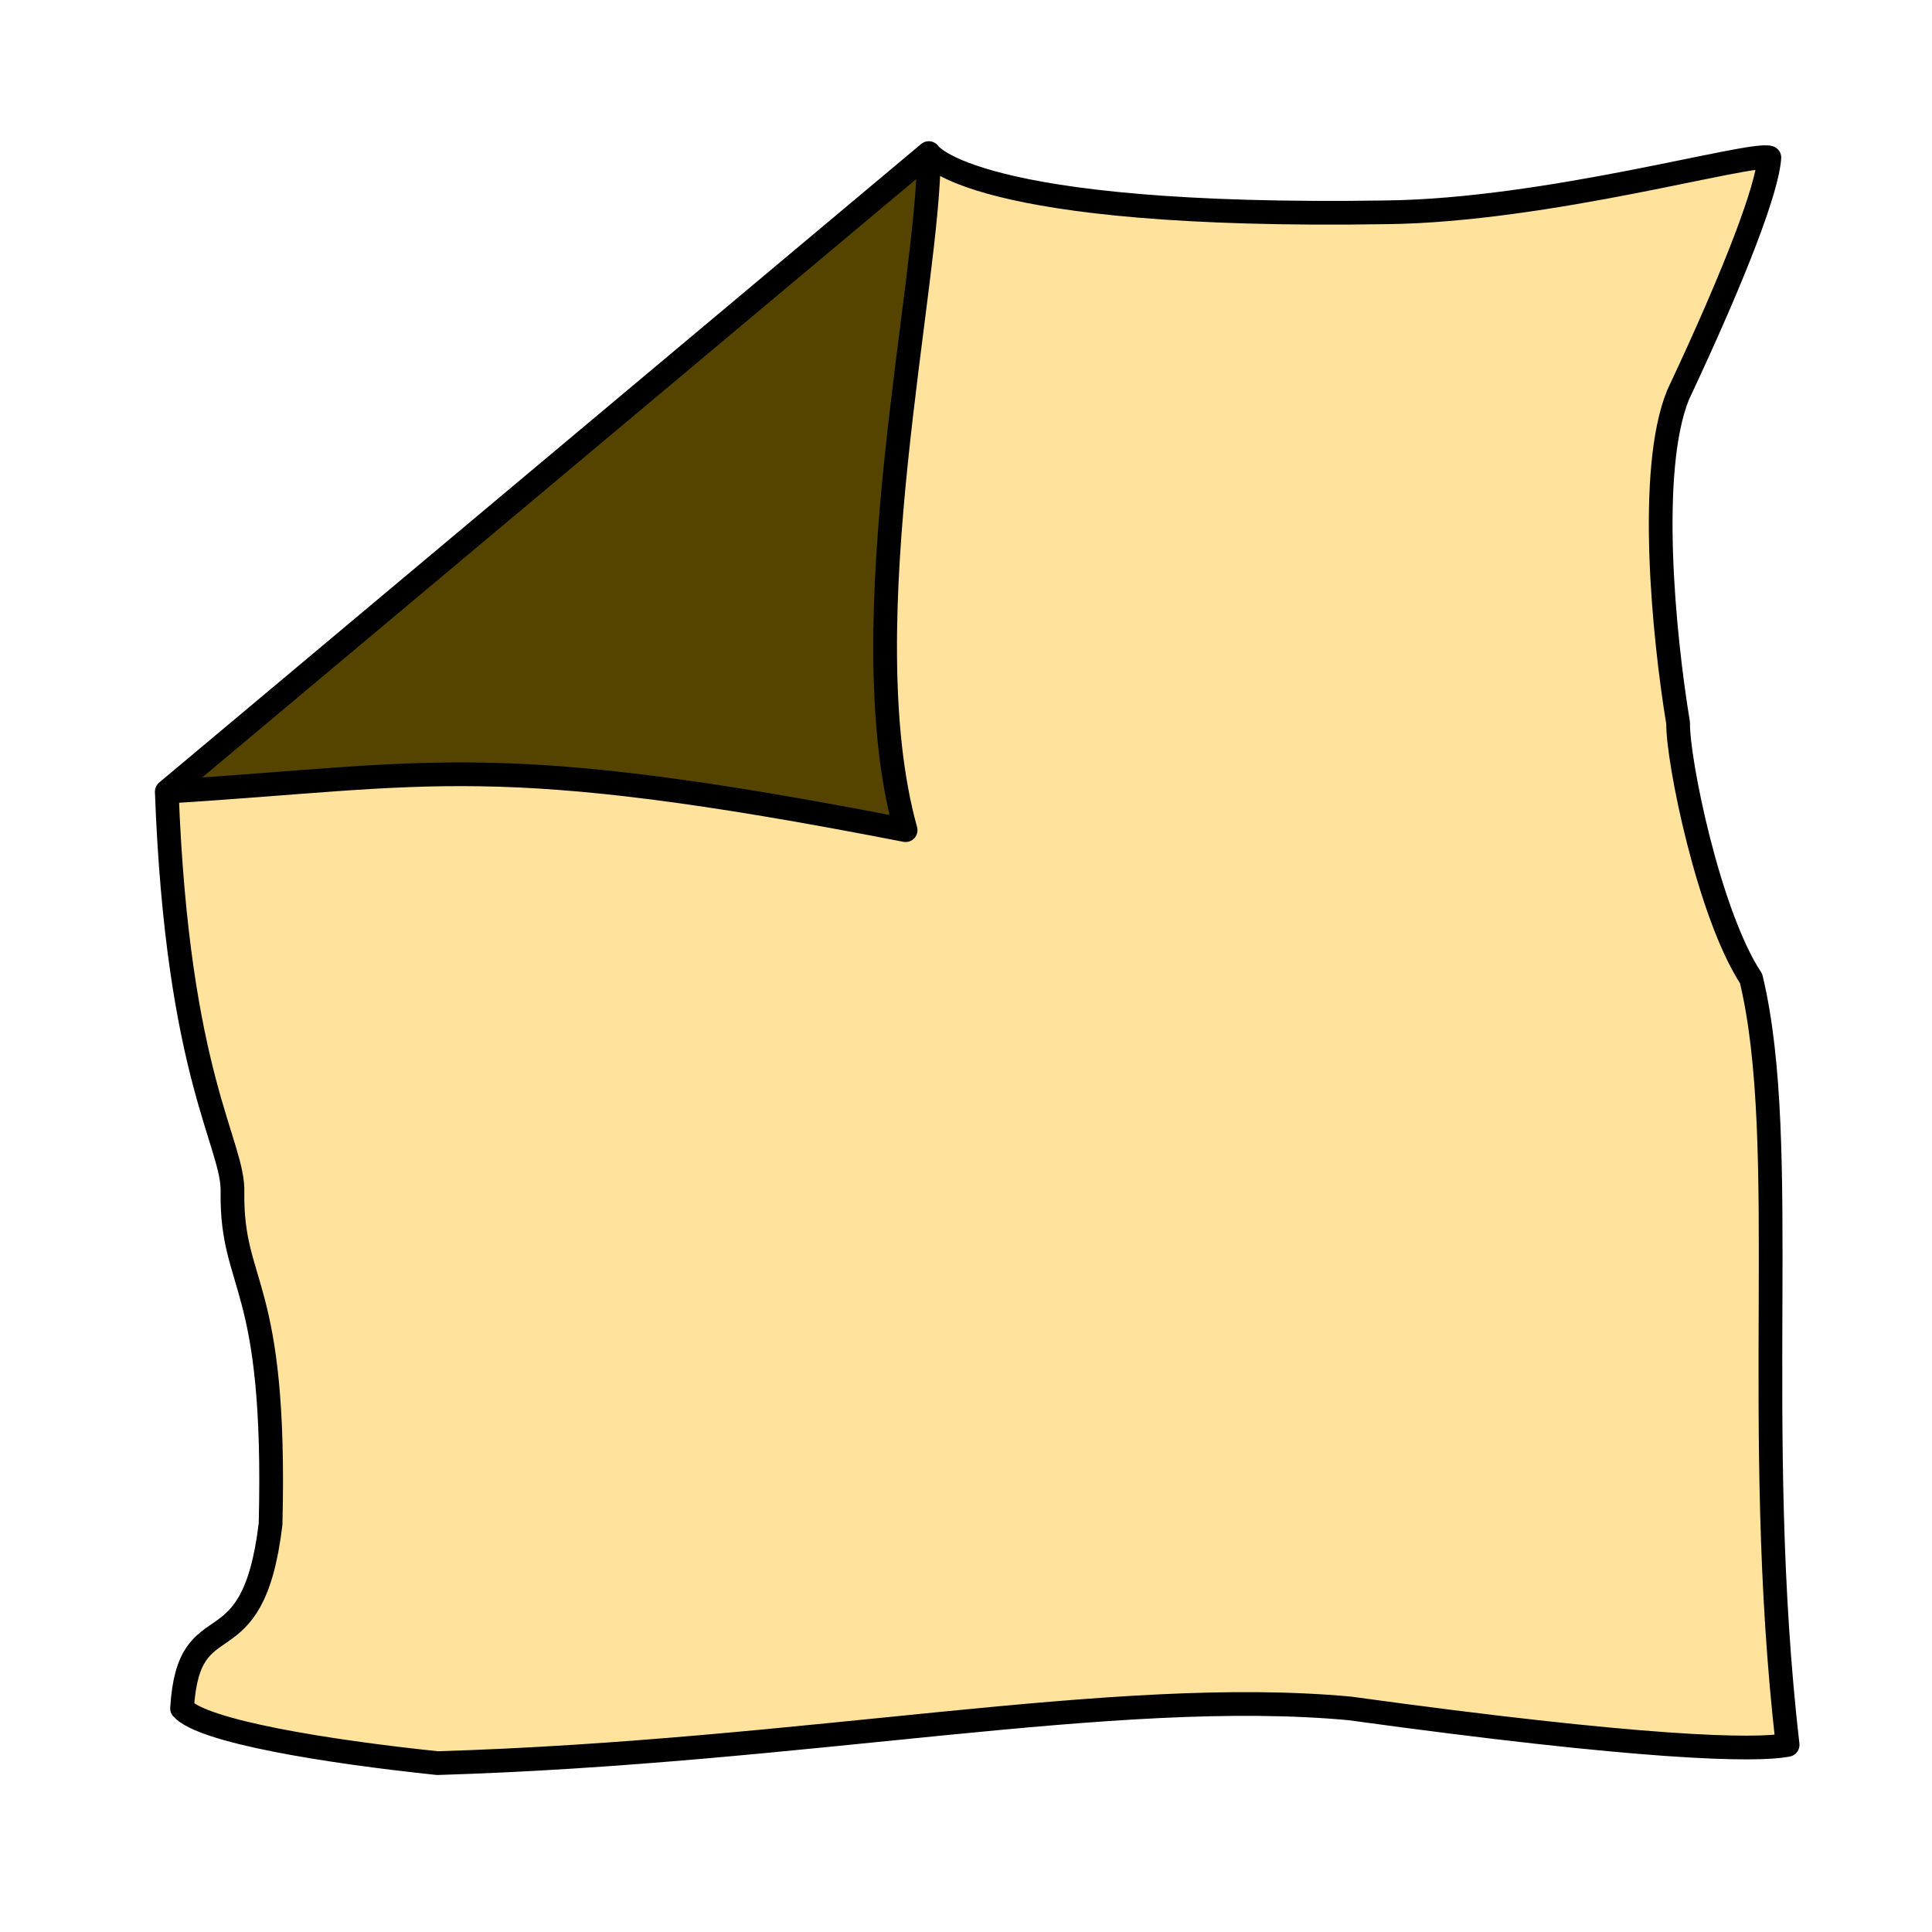
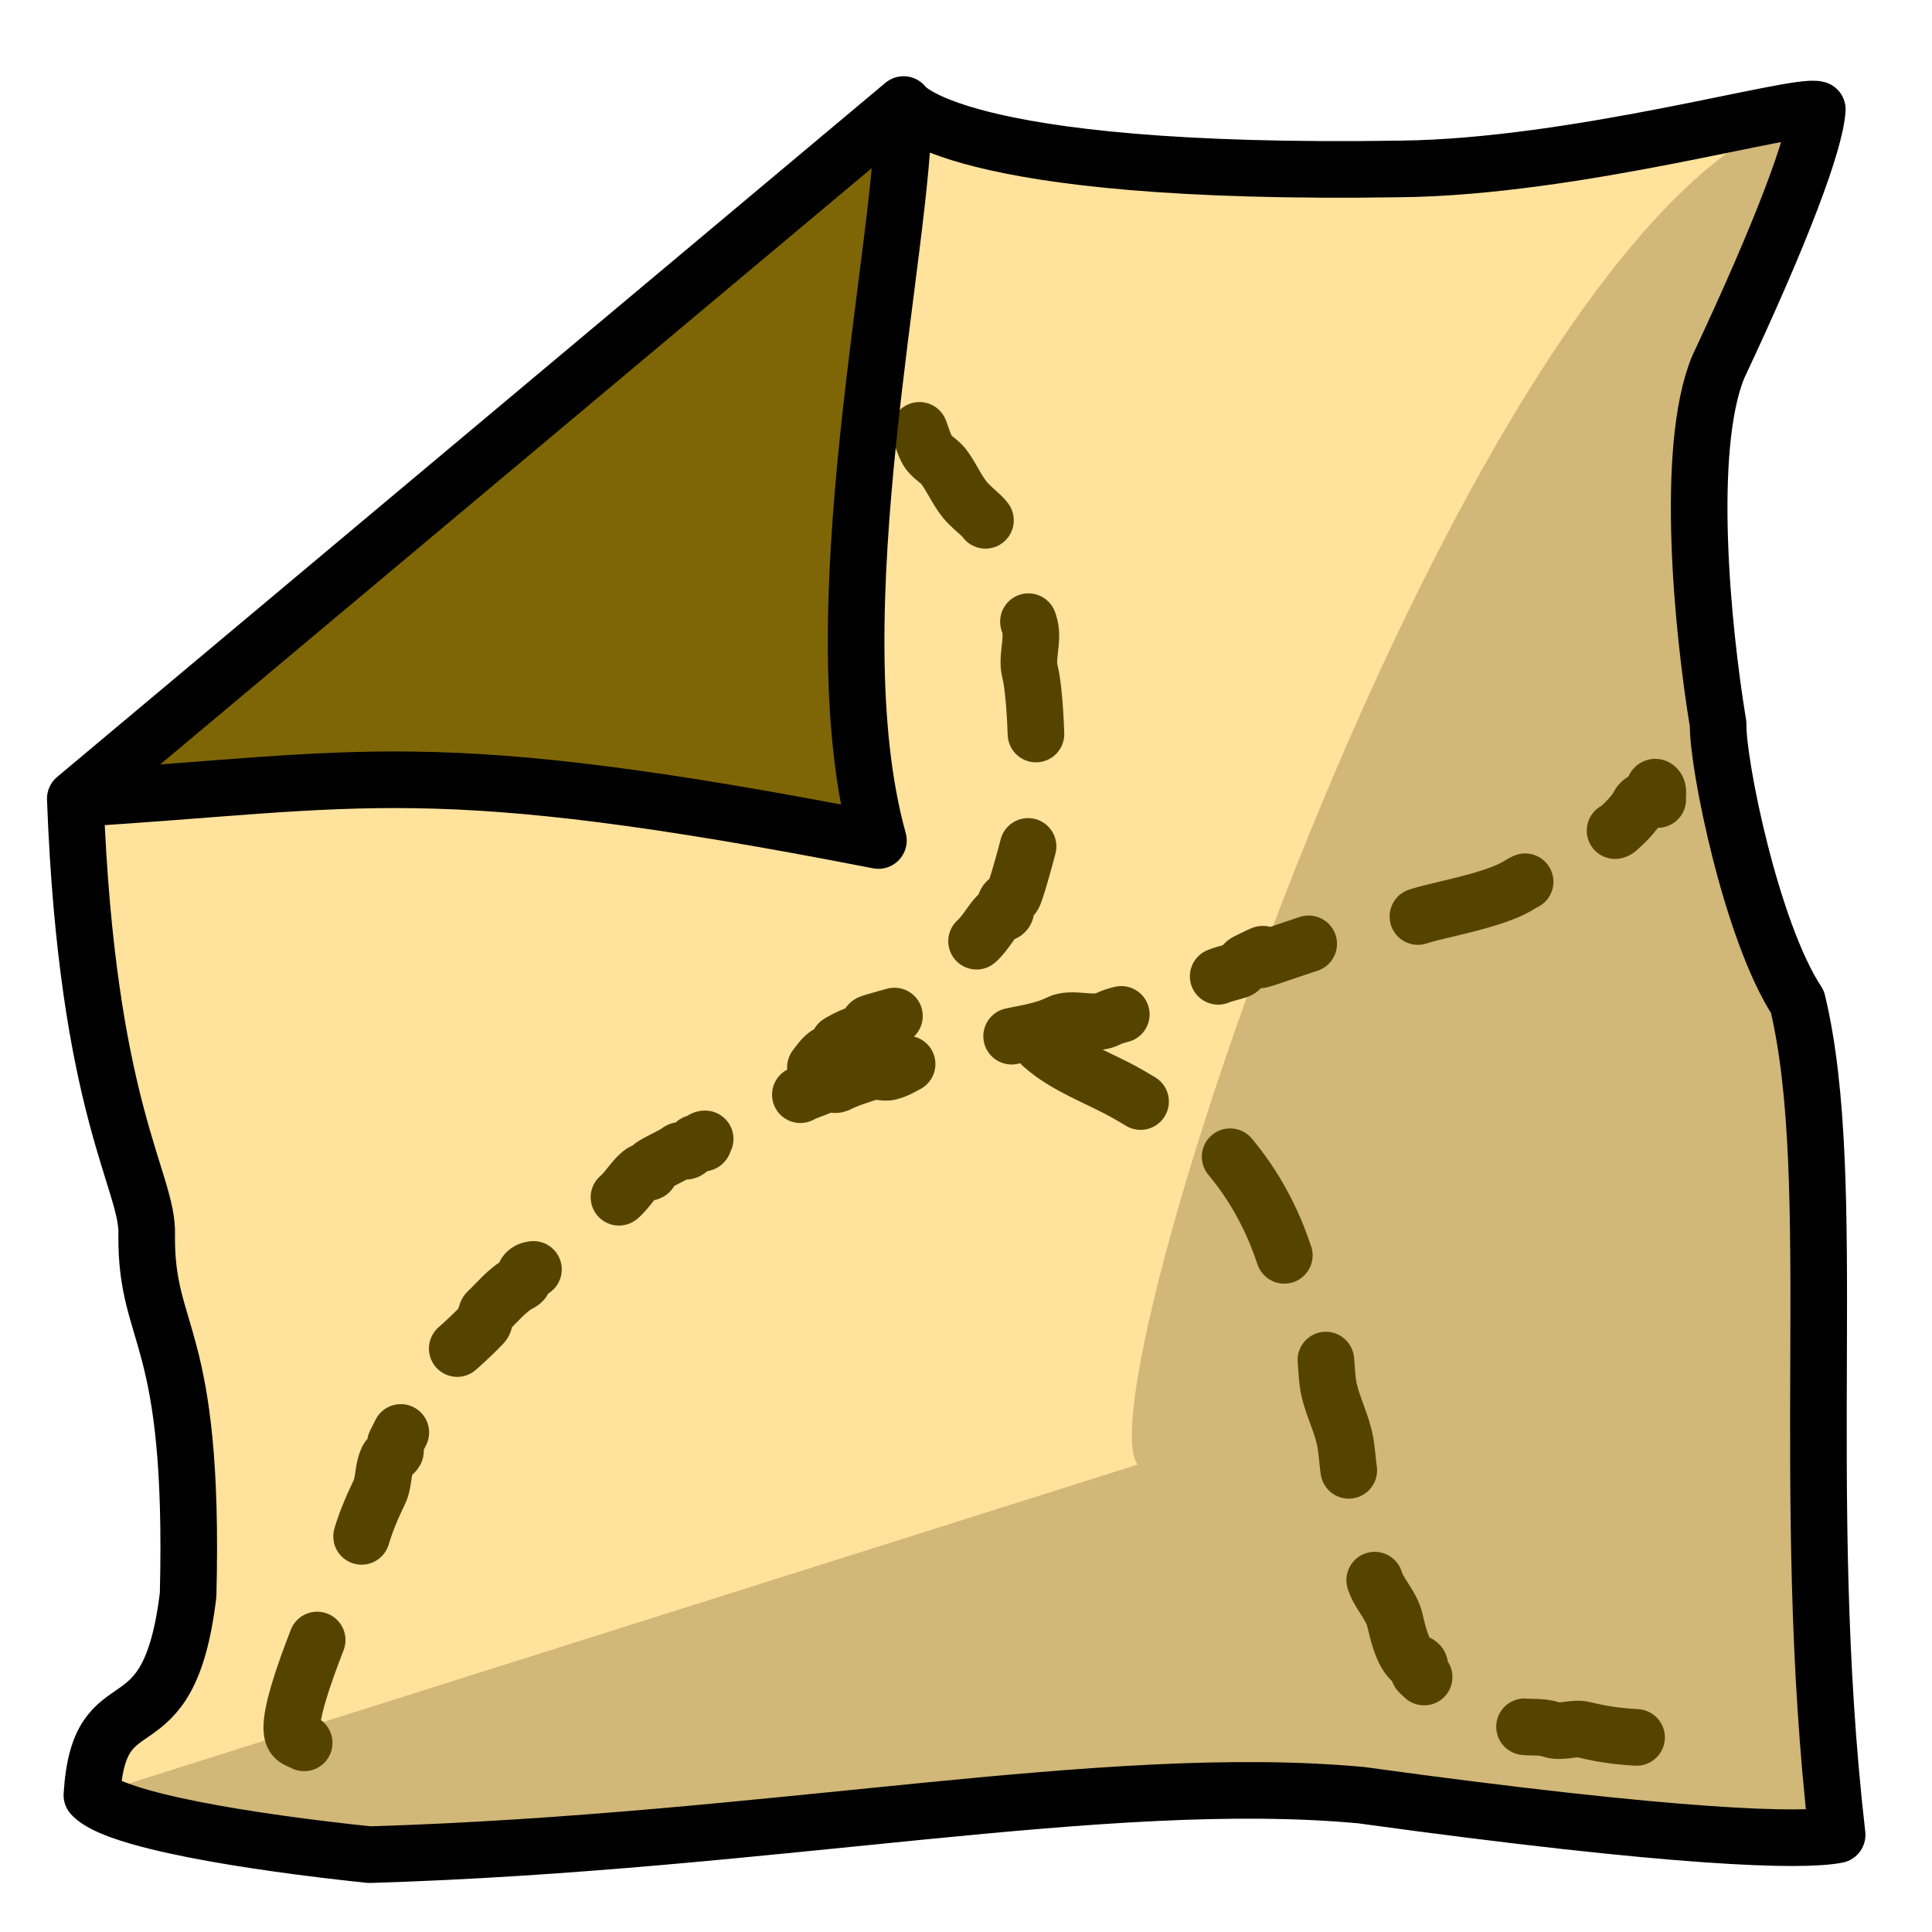
<svg xmlns="http://www.w3.org/2000/svg" width="512" height="512" viewBox="0 0 512 512" version="1.1" id="svg1029" style="stroke-linecap:round">
  <defs id="defs1026" />
  <g id="layer1" style="display:inline">
-     <path style="fill:#ffe29c;fill-opacity:1;stroke:none;stroke-width:6.286;stroke-linecap:butt;stroke-linejoin:round;stroke-miterlimit:4;stroke-dasharray:none;stroke-opacity:1" d="M 246.134,40.566 44.197,209.798 C 114.637,205.45 130.077,198.562 240,220 224.755,165.142 246.455,74.293 246.134,40.566 Z M 44.197,209.798 c 2.827,76.215 17.913,93.43 17.406,106.372 -0.231,25.494 11.735,22.953 10.102,87.717 -4.791,39.977 -21.679,19.525 -23.46,48.856 5.487,6.1 38.025,11.403 67.691,14.505 98.459,-2.989 179.295,-20.272 241.755,-14.505 77.921,10.732 107.548,11.33 116.042,9.67 -9.727,-84.732 0.91,-159.073 -9.67,-203.074 -11.247,-17.093 -19.526,-58.083 -19.34,-67.691 -3.838,-23.242 -8.131,-67.159 0,-87.032 15.436,-32.824 23.685,-54.805 24.175,-62.856 -5.18,-1.551 -58.618,14.015 -101.537,14.505 C 257,58 246.134,40.566 246.134,40.566" id="sitemap-overall-bg" />
-     <path style="fill:#554400;fill-opacity:1;stroke:none;stroke-width:6.286;stroke-linecap:butt;stroke-linejoin:round;stroke-miterlimit:4;stroke-dasharray:none;stroke-opacity:1" d="M 246.134,40.566 44.197,209.798 C 114.637,205.45 130.077,198.562 240,220 224.755,165.142 246.455,74.293 246.134,40.566 Z" id="sitemap-corner-bg" />
-     <path style="fill:none;fill-opacity:1;stroke:#000000;stroke-width:6.286;stroke-linecap:butt;stroke-linejoin:round;stroke-miterlimit:4;stroke-dasharray:none;stroke-opacity:1" d="M 246.134,40.566 44.197,209.798 C 114.637,205.45 130.077,198.562 240,220 224.755,165.142 246.455,74.293 246.134,40.566 Z M 44.197,209.798 c 2.827,76.215 17.913,93.43 17.406,106.372 -0.231,25.494 11.735,22.953 10.102,87.717 -4.791,39.977 -21.679,19.525 -23.46,48.856 5.487,6.1 38.025,11.403 67.691,14.505 98.459,-2.989 179.295,-20.272 241.755,-14.505 77.921,10.732 107.548,11.33 116.042,9.67 -9.727,-84.732 0.91,-159.073 -9.67,-203.074 -11.247,-17.093 -19.526,-58.083 -19.34,-67.691 -3.838,-23.242 -8.131,-67.159 0,-87.032 15.436,-32.824 23.685,-54.805 24.175,-62.856 -5.18,-1.551 -58.618,14.015 -101.537,14.505 C 257,58 246.134,40.566 246.134,40.566" id="sitemap-outline" />
+     <path style="fill:#ffe29c;fill-opacity:1;stroke:none;stroke-width:5;stroke-linecap:butt;stroke-linejoin:round;stroke-miterlimit:4;stroke-dasharray:none;stroke-opacity:1" d="M 239.457,27.701 19.951,211.656 C 96.52,206.93 113.303,199.442 232.789,222.745 216.218,163.114 239.806,64.362 239.457,27.701 Z M 19.951,211.656 c 3.073,82.845 19.472,101.558 18.921,115.626 -0.251,27.712 12.756,24.95 10.981,95.349 -5.208,43.454 -23.565,21.224 -25.501,53.107 5.964,6.631 41.333,12.396 73.58,15.767 107.024,-3.249 194.893,-22.035 262.787,-15.767 84.7,11.665 116.904,12.316 126.138,10.512 -10.573,-92.104 0.989,-172.913 -10.511,-220.741 -12.226,-18.58 -21.225,-63.136 -21.023,-73.58 -4.172,-25.265 -8.839,-73.002 0,-94.603 C 472.102,61.645 481.068,37.752 481.602,29 475.971,27.314 417.884,44.234 371.231,44.767 251.268,46.652 239.457,27.701 239.457,27.701" id="sitemap-bg" />
+     <path style="fill:#d1b778;fill-opacity:1;stroke:none;stroke-width:5;stroke-linecap:butt;stroke-linejoin:round;stroke-miterlimit:4;stroke-dasharray:none;stroke-opacity:1" d="m 24.352,475.738 c 5.964,6.631 41.333,12.396 73.58,15.767 107.024,-3.249 194.893,-22.035 262.787,-15.767 84.7,11.665 116.904,12.316 126.138,10.512 -10.573,-92.104 0.989,-172.913 -10.511,-220.741 -12.226,-18.58 -21.225,-63.136 -21.023,-73.58 -4.172,-25.265 -8.839,-73.002 0,-94.603 C 472.102,61.645 481.068,37.752 481.602,29 384.969,48.826 266.268,428.51 308.879,385.795" id="sitemap-shadow" />
+     <path style="fill:#7e6606;fill-opacity:1;stroke:none;stroke-width:5;stroke-linecap:butt;stroke-linejoin:round;stroke-miterlimit:4;stroke-dasharray:none;stroke-opacity:1" d="M 239.457,27.701 19.951,211.656 C 96.52,206.93 113.303,199.442 232.789,222.745 216.218,163.114 239.806,64.362 239.457,27.701 Z" id="sitemap-corner" />
+     <path style="fill:none;stroke:#554400;stroke-width:15;stroke-linecap:round;stroke-linejoin:round;stroke-miterlimit:4;stroke-dasharray:30,30;stroke-dashoffset:0;stroke-opacity:1" d="m 80.61,461.885 c -0.909,-0.536 -2.109,-0.753 -2.726,-1.609 -3.666,-5.087 11.853,-38.762 14.118,-45.611 0.571,-1.727 2.74,-3.408 3.244,-5.422 1.235,-4.94 3.297,-9.682 5.337,-13.927 1.202,-2.501 0.82,-5.997 2.157,-8.671 0.434,-0.868 1.639,-1.184 2.059,-2.059 0.069,-0.143 -0.07,-2.001 0,-2.14 2,-4 2.981,-5.729 4.323,-9.753 0.81,-2.429 2.942,-2.656 4.225,-5.227 0.319,-0.638 -0.318,-1.501 0,-2.14 2.136,-4.297 -0.004,0.991 2.149,-1.087 0.714,-0.688 0.214,-2.184 0.985,-2.807 3.05,-2.463 8.756,-7.594 11.605,-10.687 0.336,-0.365 0.695,-2.785 1.066,-3.125 2.442,-2.239 5.35,-5.929 8.603,-7.545 1.858,-0.923 0.448,-2.085 2.161,-3.231 0.949,-0.635 2.441,-0.28 3.248,-1.087 3.751,-3.751 6.275,-8.278 12.016,-11.121 2.865,-1.418 4.771,-5.106 7.554,-6.484 2.972,-1.471 4.819,-5.709 7.571,-7.554 0.508,-0.34 1.341,0.362 1.834,0 0.182,-0.133 0.644,-1.567 0.688,-1.597 2.241,-1.49 5.681,-2.827 7.078,-3.987 0.554,-0.46 1.517,0.322 2.161,0 0.75,-0.375 2.108,-2.068 2.161,-2.093 0.649,-0.304 1.5,0.304 2.149,0 0.304,-0.142 -0.304,-0.864 0,-1.006 0.951,-0.446 2.433,0.766 3.151,0 2.244,-2.395 1.784,-0.873 4.284,-2.11 0.102,-0.051 2.088,-2.1 2.174,-2.157 0.891,-0.59 2.318,-0.246 3.032,-1.04 0.224,-0.249 -0.304,-0.865 0,-1.006 0.653,-0.304 1.463,0.177 2.161,0 2.695,-0.684 3.296,-3.205 6.45,-4.28 0.489,-0.167 2.564,0.37 2.883,0 1.565,-1.819 5.109,-2.442 8.225,-4 0.859,-0.429 2.359,0.428 3.219,0 2.813,-1.401 5.473,-2.17 8.696,-3.248 1.519,-0.508 3.516,0.391 5.074,0 3.08,-0.772 4.632,-2.521 7.579,-3.261 1.402,-0.352 3.041,0.643 4.335,0 0.321,-0.159 -0.321,-0.916 0,-1.074 2.177,-1.076 5.389,-1.064 7.584,-2.157 0.821,-0.409 2.273,0.421 3.087,0 6.593,-3.411 15.688,-3.116 22.351,-6.454 3.45,-1.728 9.257,0.752 12.738,-1.002 2.421,-1.22 4.839,-1.481 7.609,-2.174 5.188,-1.297 -0.015,-0.526 3.261,-2.174 1.568,-0.788 3.728,-0.67 5.41,-1.087 1.943,0.638 2.003,-1.747 3.231,-2.157 2.151,-0.717 4.48,-0.072 6.492,-1.074 0.321,-0.16 -0.254,-0.822 0,-1.074 0.575,-0.571 1.449,-0.725 2.174,-1.087 2.354,-1.177 4.252,-1.417 6.522,-2.174 0.972,-0.324 1.257,-1.716 2.174,-2.174 10.498,-5.249 -2.027,1.4 5.435,-1.087 6.798,-2.266 13.302,-4.67 20.64,-6.505 2.97,-0.743 6.906,-0.133 9.758,-1.087 4.342,-1.453 8.407,-3.189 13.044,-4.348 6.711,-1.678 18.305,-4.004 23.702,-7.533 3.058,-1.999 4.509,-0.819 7.367,-2.021 0.274,-0.115 -0.229,-0.702 0,-0.892 1.033,-0.857 4.475,-2.203 5.889,-2.87 0.498,-0.235 1.321,0.44 1.652,0 2.086,-2.781 4.054,-4.503 6.743,-5.864 2.261,0.36 0.482,-1.407 1.04,-1.834 0.525,-0.403 2.636,-0.654 3.121,-1.087 1.513,-1.352 4.436,-4.057 5.639,-6.458 0.711,-1.42 2.753,-1.821 3.448,-2.573 0.54,-0.584 0.433,-2.575 1.087,-2.123 0.89,0.616 0.323,2.14 0.484,3.21 M 243.659,114.046 c 0.708,1.776 1.173,3.67 2.123,5.329 1.019,1.779 3.118,2.708 4.348,4.348 2.278,3.037 3.845,7.106 6.522,9.783 3.772,3.772 4.748,3.4 6.509,8.683 0.428,1.284 2.639,2.037 3.248,3.261 1.522,3.056 3.582,7.797 4.348,10.853 0.35,1.398 -0.647,3.035 0,4.323 0.847,1.684 1.664,3.395 2.174,5.435 0.924,3.698 -0.943,8.104 0,11.796 1.89,7.397 2.318,32.559 1.087,39.947 -0.431,2.587 -4.383,17.417 -5.422,19.443 -0.467,0.909 -1.838,1.205 -2.161,2.174 -0.229,0.687 0.4,1.57 0,2.174 -0.445,0.672 -1.591,0.517 -2.161,1.087 -1.843,1.843 -3.686,5.652 -6.361,7.435 -0.674,0.449 -1.601,0.514 -2.174,1.087 -3.426,3.426 -12.559,16.106 -16.305,17.392 -0.545,0.187 -8.722,2.331 -9.031,2.641 -1.426,1.426 2.402,0.904 -1.074,2.093 -1.943,0.665 -3.315,1.078 -5.1,2.008 -5.053,2.636 1.397,-0.304 -1.07,2.072 -0.517,0.498 -3.404,1.623 -4.165,2.144 -1.411,0.966 -2.868,3.547 -4.301,4.981 m 61.577,-7.439 c 6.636,5.805 14.963,8.466 22.67,12.87 2.536,1.449 4.996,3.042 7.609,4.348 2.05,1.025 4.557,0.995 6.522,2.174 1.845,1.107 3.458,3.359 5.435,4.348 2.677,1.339 -0.981,-3.155 3.261,1.087 8.475,8.475 14.651,18.951 18.479,30.436 1.902,5.705 4.899,8.726 6.522,15.218 0.924,3.696 3.711,7.05 4.348,10.87 0.528,3.165 0.393,6.662 1.087,9.783 1.041,4.685 3.553,9.363 4.348,14.131 0.503,3.021 0.584,5.675 1.087,8.696 0.795,4.771 3.668,9.37 4.348,14.131 0.626,4.381 1.101,8.75 2.174,13.044 0.968,3.874 4.464,6.987 5.435,10.87 0.794,3.176 1.797,8.309 4.348,10.87 0.569,0.571 1.591,0.517 2.161,1.087 0.506,0.506 -0.506,1.642 0,2.149 6.018,6.018 17.489,11.959 26.033,14.101 3.171,0.795 5.853,-0.037 9.087,1.07 2.505,0.858 5.907,-0.641 8.471,0 6.18,1.545 12.207,2.174 18.78,2.174" id="sitemap-path" />
+     <path style="fill:none;fill-opacity:1;stroke:#000000;stroke-width:15;stroke-linecap:round;stroke-linejoin:round;stroke-miterlimit:4;stroke-dasharray:none;stroke-opacity:1" d="M 239.457,27.701 19.951,211.656 C 96.52,206.93 113.303,199.442 232.789,222.745 216.218,163.114 239.806,64.362 239.457,27.701 Z M 19.951,211.656 c 3.073,82.845 19.472,101.558 18.921,115.626 -0.251,27.712 12.756,24.95 10.981,95.349 -5.208,43.454 -23.565,21.224 -25.501,53.107 5.964,6.631 41.333,12.396 73.58,15.767 107.024,-3.249 194.893,-22.035 262.787,-15.767 84.7,11.665 116.904,12.316 126.138,10.512 -10.573,-92.104 0.989,-172.913 -10.511,-220.741 -12.226,-18.58 -21.225,-63.136 -21.023,-73.58 -4.172,-25.265 -8.839,-73.002 0,-94.603 C 472.102,61.645 481.068,37.752 481.602,29 475.971,27.314 417.884,44.234 371.231,44.767 251.268,46.652 239.457,27.701 239.457,27.701" id="sitemap-outline" />
  </g>
</svg>
